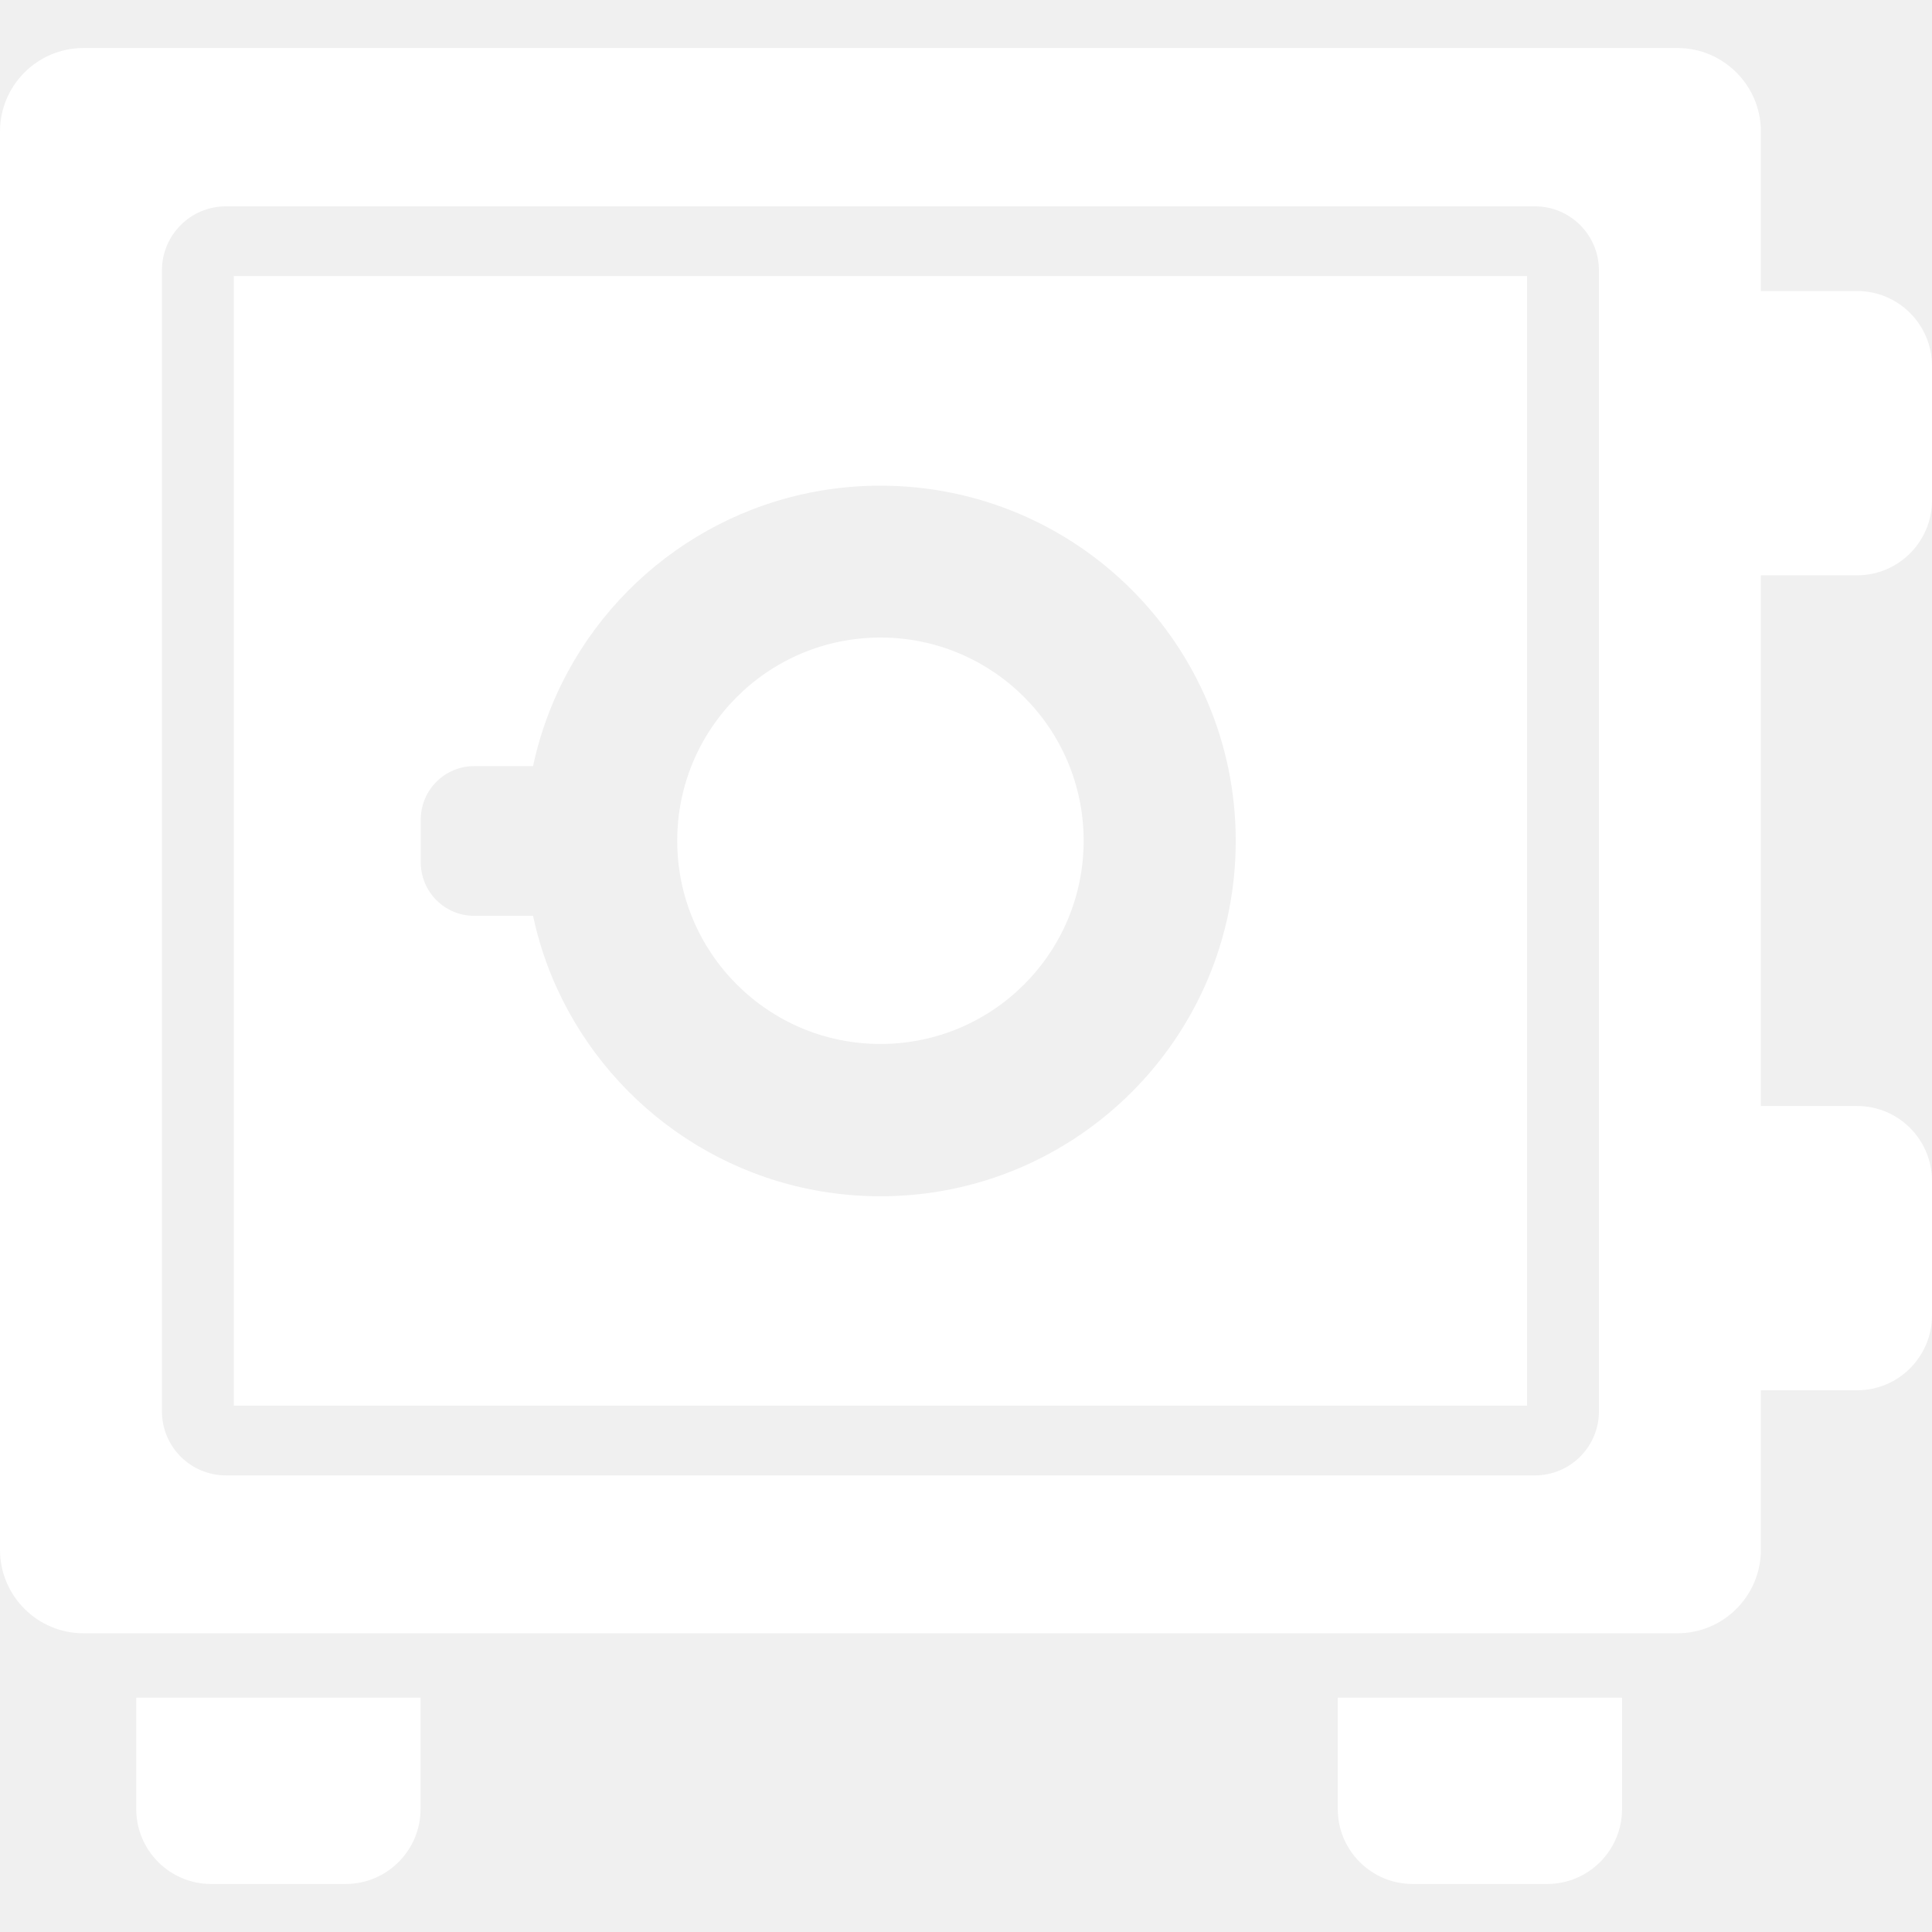
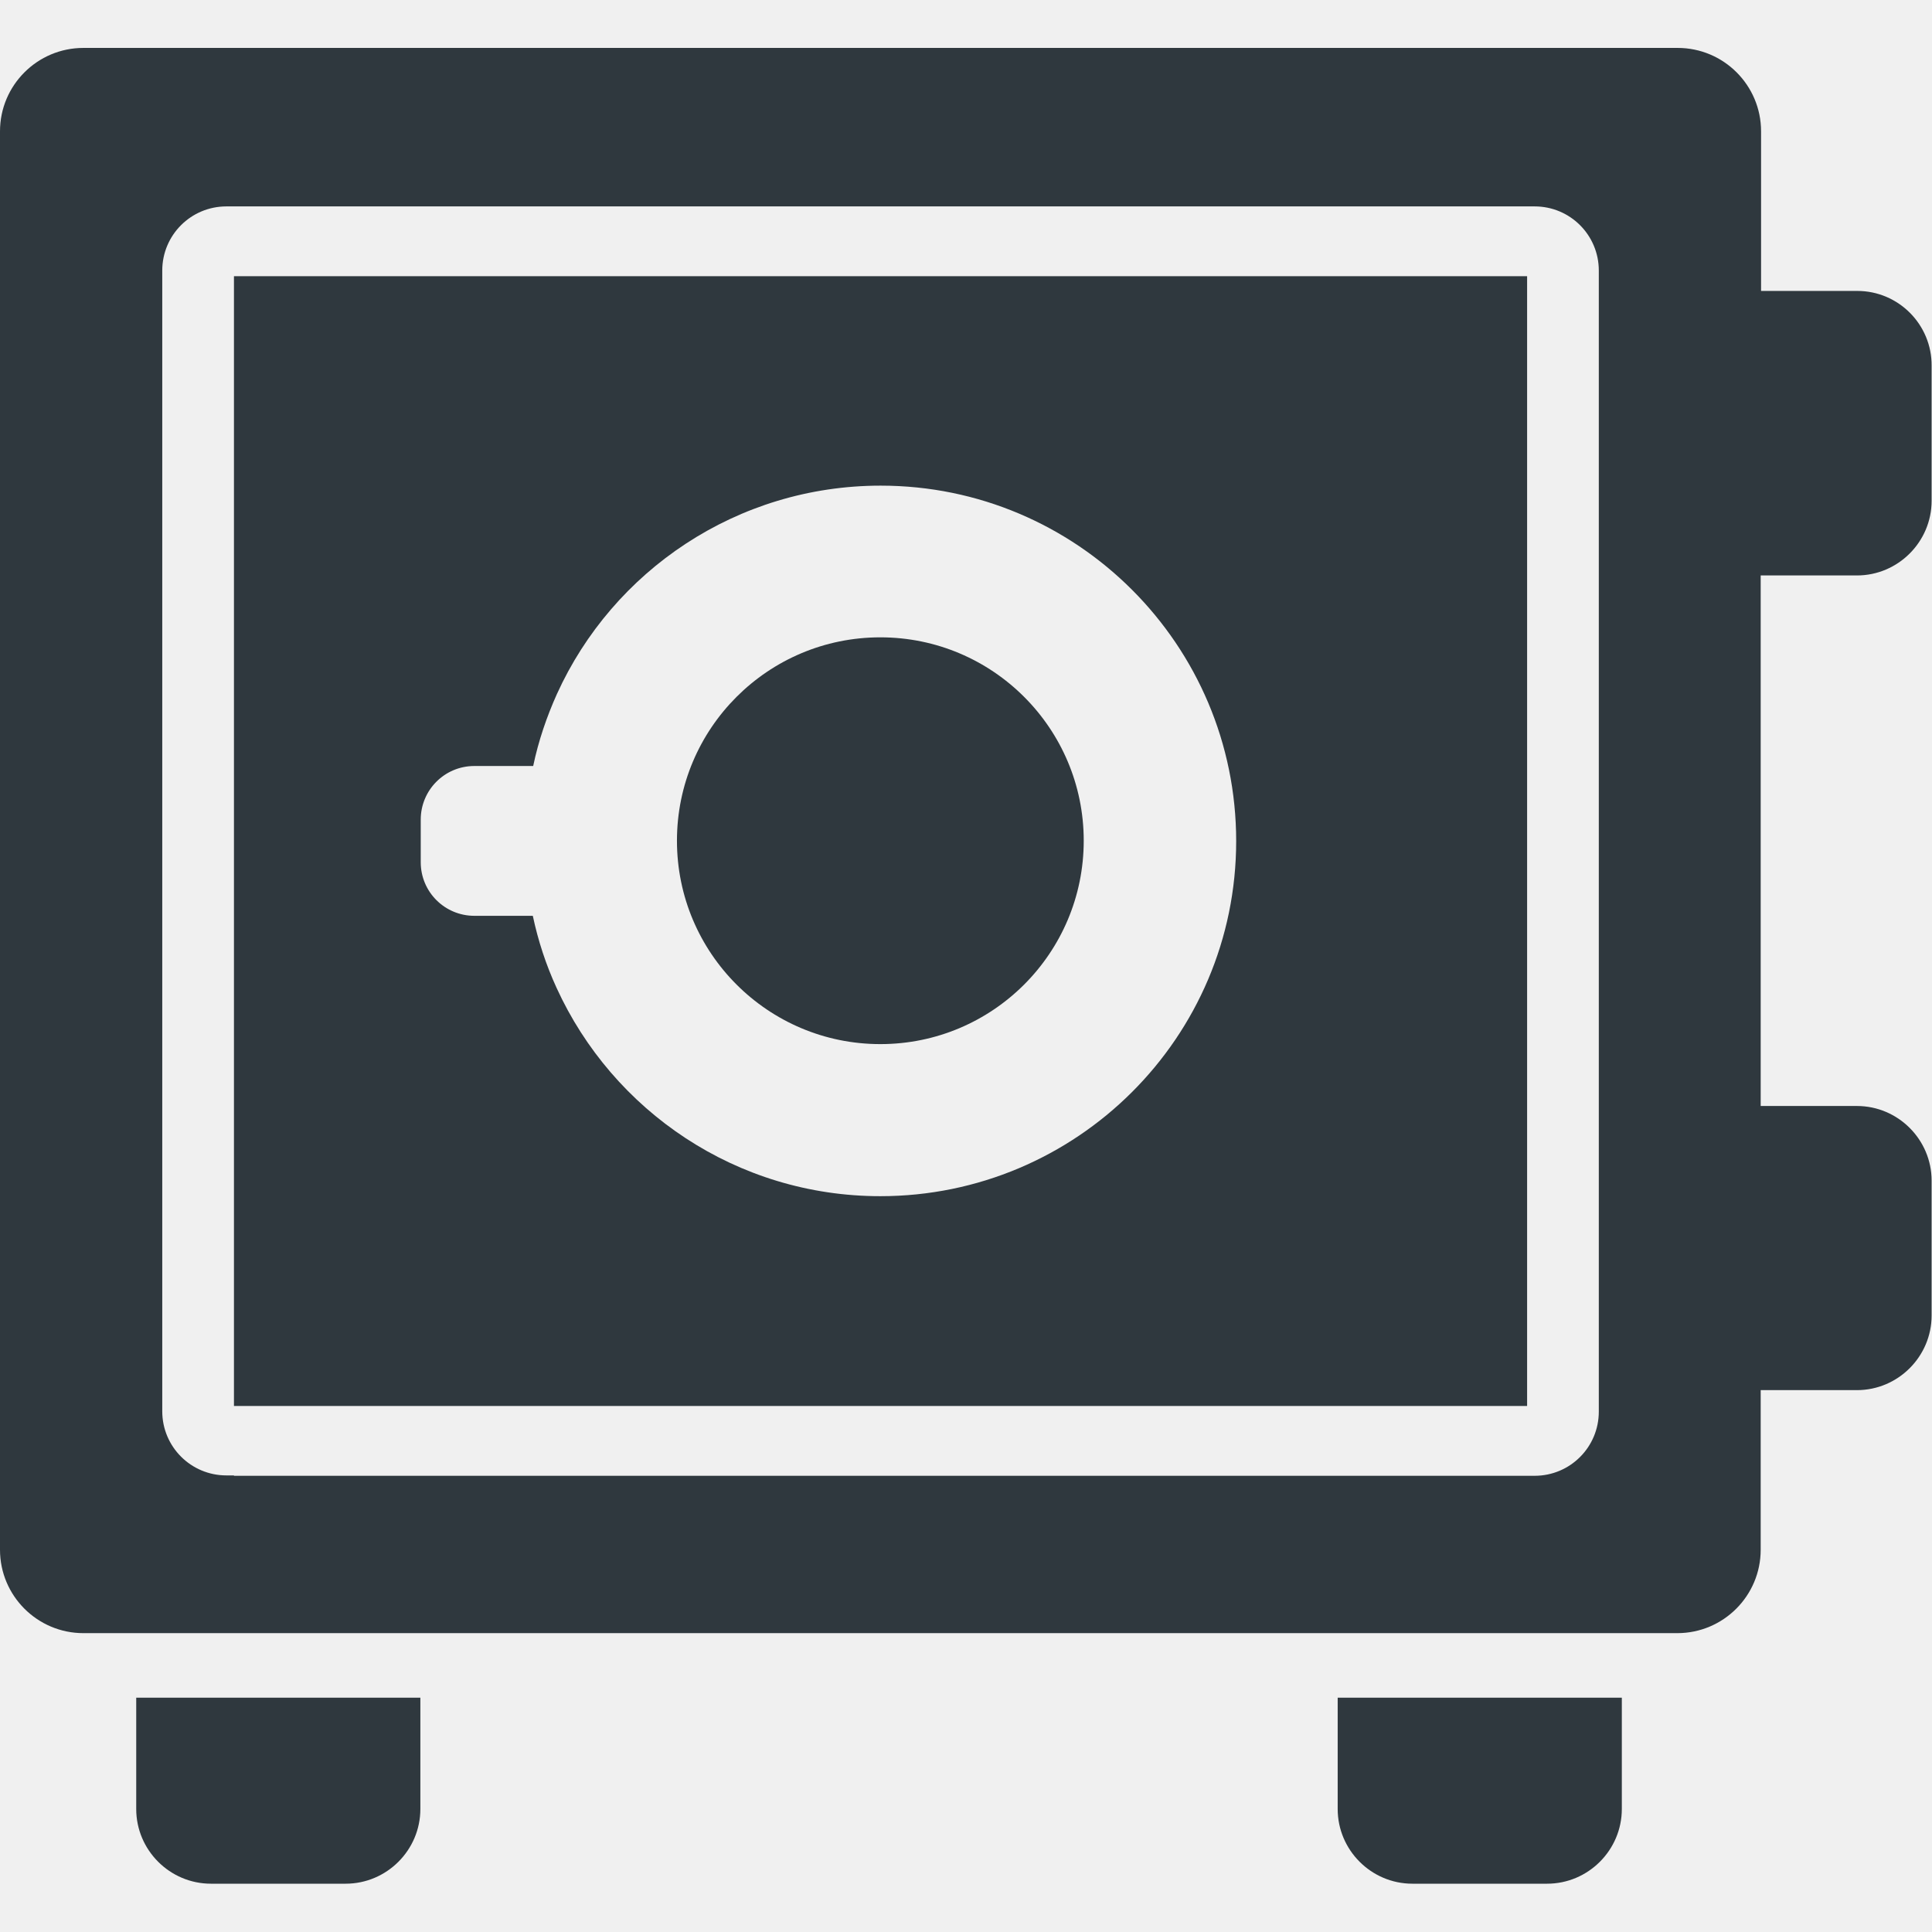
- <svg xmlns="http://www.w3.org/2000/svg" version="1.1" id="Capa_1" x="0px" y="0px" width="512px" height="512px" viewBox="0 0 903.2 903.2" style="enable-background:new 0 0 903.2 903.2;" xml:space="preserve">
+ <svg xmlns="http://www.w3.org/2000/svg" version="1.1" id="Capa_1" x="0px" y="0px" viewBox="-49 141 512 512" enable-background="new -49 141 512 512" xml:space="preserve">
  <g>
    <g>
-       <path d="M63.7,845.75c0,19.3,15.7,35,35,35h62.9c19.3,0,35-15.7,35-35v-52.1H63.7V845.75z" fill="#FFFFFF" />
-       <path d="M625.4,845.75c0,19.3,15.699,35,35,35H723.3c19.3,0,35-15.7,35-35v-52.1H625.4V845.75z" fill="#FFFFFF" />
-       <path d="M713.9,129.05H109.3v528.1H713.9V129.05L713.9,129.05z M411.6,559.25c-67.199,0-125.1-39.899-151.3-97.399    c-4.899-10.7-8.6-22-11.1-33.7h-27.5c-13.8,0-25-11.2-25-25v-20c0-13.8,11.2-25,25-25h27.5c2.5-11.8,6.3-23.1,11.1-33.7    c26.101-57.5,84.101-97.4,151.3-97.4c91.801,0,166.101,74.4,166.101,166.1S503.3,559.25,411.6,559.25z" fill="#FFFFFF" />
-       <circle cx="411.6" cy="393.05" r="95" fill="#FFFFFF" />
-       <path d="M868.2,136.05h-15h-30v-74.6c0-21.5-17.5-39-39-39H39c-21.5,0-39,17.5-39,39v663.1c0,21.5,17.5,39,39,39h24.7h132.9h428.8    H758.3h25.9c21.5,0,39-17.5,39-39v-74.6h45c19.3,0,35-15.7,35-35v-62.9c0-19.3-15.7-35-35-35h-45v-248.1h45c19.3,0,35-15.7,35-35    v-62.9C903.2,151.75,887.5,136.05,868.2,136.05z M109.3,689.75h-3.6c-16.6,0-30-13.399-30-30v-2.6v-528.1v-2.6    c0-16.6,13.4-30,30-30h3.6H713.9h3.6c16.6,0,30,13.4,30,30v2.6v528.1v2.6c0,16.601-13.4,30-30,30h-3.6H109.3L109.3,689.75z" fill="#FFFFFF" />
+       <path fill="#2F383E" d="M-12.9,620.4c0,10.9,8.9,19.8,19.8,19.8h35.7c10.9,0,19.8-8.9,19.8-19.8v-29.5h-75.3V620.4z" />
+       <path fill="#2F383E" d="M305.5,620.4c0,10.9,8.9,19.8,19.8,19.8H361c10.9,0,19.8-8.9,19.8-19.8v-29.5h-75.3V620.4z" />
+       <path fill="#2F383E" d="M355.7,214.2H13v299.4h342.7V214.2L355.7,214.2z M184.3,458c-38.1,0-70.9-22.6-85.8-55.2    c-2.8-6.1-4.9-12.5-6.3-19.1H76.7c-7.8,0-14.2-6.3-14.2-14.2v-11.3c0-7.8,6.3-14.2,14.2-14.2h15.6c1.4-6.7,3.6-13.1,6.3-19.1    c14.8-32.6,47.7-55.2,85.8-55.2c52,0,94.2,42.2,94.2,94.2S236.3,458,184.3,458z" />
+       <circle fill="#2F383E" cx="184.3" cy="363.8" r="53.9" />
+       <path fill="#2F383E" d="M443.2,218.1h-8.5h-17v-42.3c0-12.2-9.9-22.1-22.1-22.1H-26.9c-12.2,0-22.1,9.9-22.1,22.1v375.9    c0,12.2,9.9,22.1,22.1,22.1h14h75.3h243.1h75.3h14.7c12.2,0,22.1-9.9,22.1-22.1v-42.3h25.5c10.9,0,19.8-8.9,19.8-19.8v-35.7    c0-10.9-8.9-19.8-19.8-19.8h-25.5V293.5h25.5c10.9,0,19.8-8.9,19.8-19.8V238C463,227,454.1,218.1,443.2,218.1z M13,532h-2    c-9.4,0-17-7.6-17-17v-1.5V214.2v-1.5c0-9.4,7.6-17,17-17h2h342.7h2c9.4,0,17,7.6,17,17v1.5v299.4v1.5c0,9.4-7.6,17-17,17h-2H13    L13,532z" />
    </g>
  </g>
-   <g>
- </g>
-   <g>
- </g>
-   <g>
- </g>
-   <g>
- </g>
-   <g>
- </g>
-   <g>
- </g>
-   <g>
- </g>
-   <g>
- </g>
-   <g>
- </g>
-   <g>
- </g>
-   <g>
- </g>
-   <g>
- </g>
-   <g>
- </g>
-   <g>
- </g>
-   <g>
- </g>
</svg>
